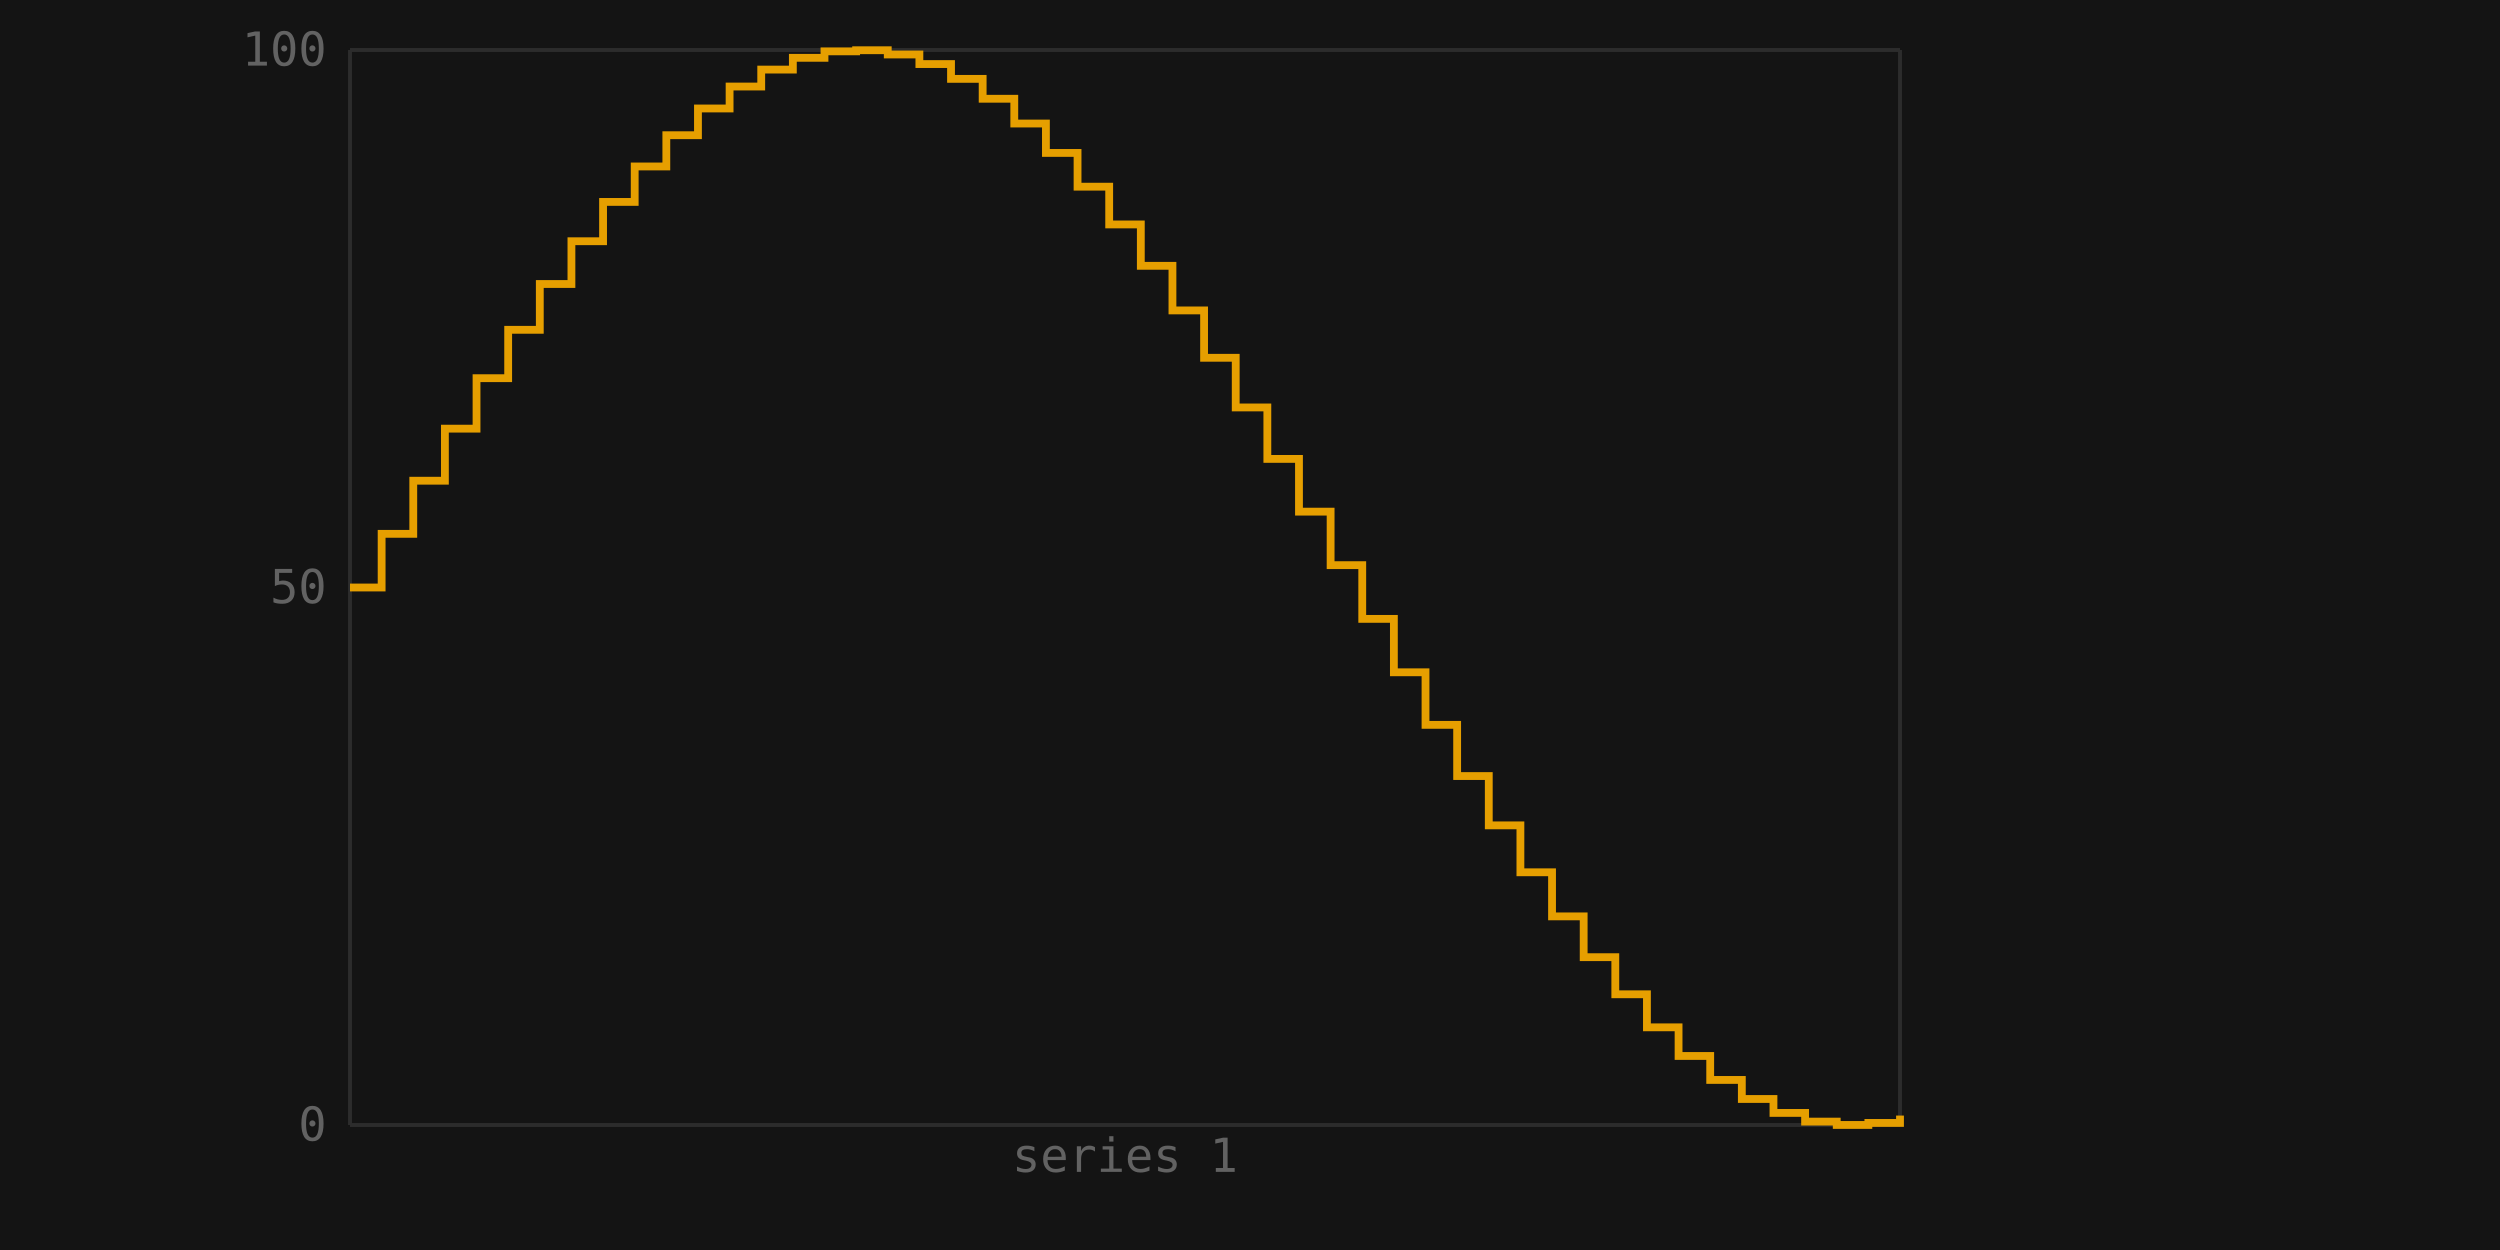
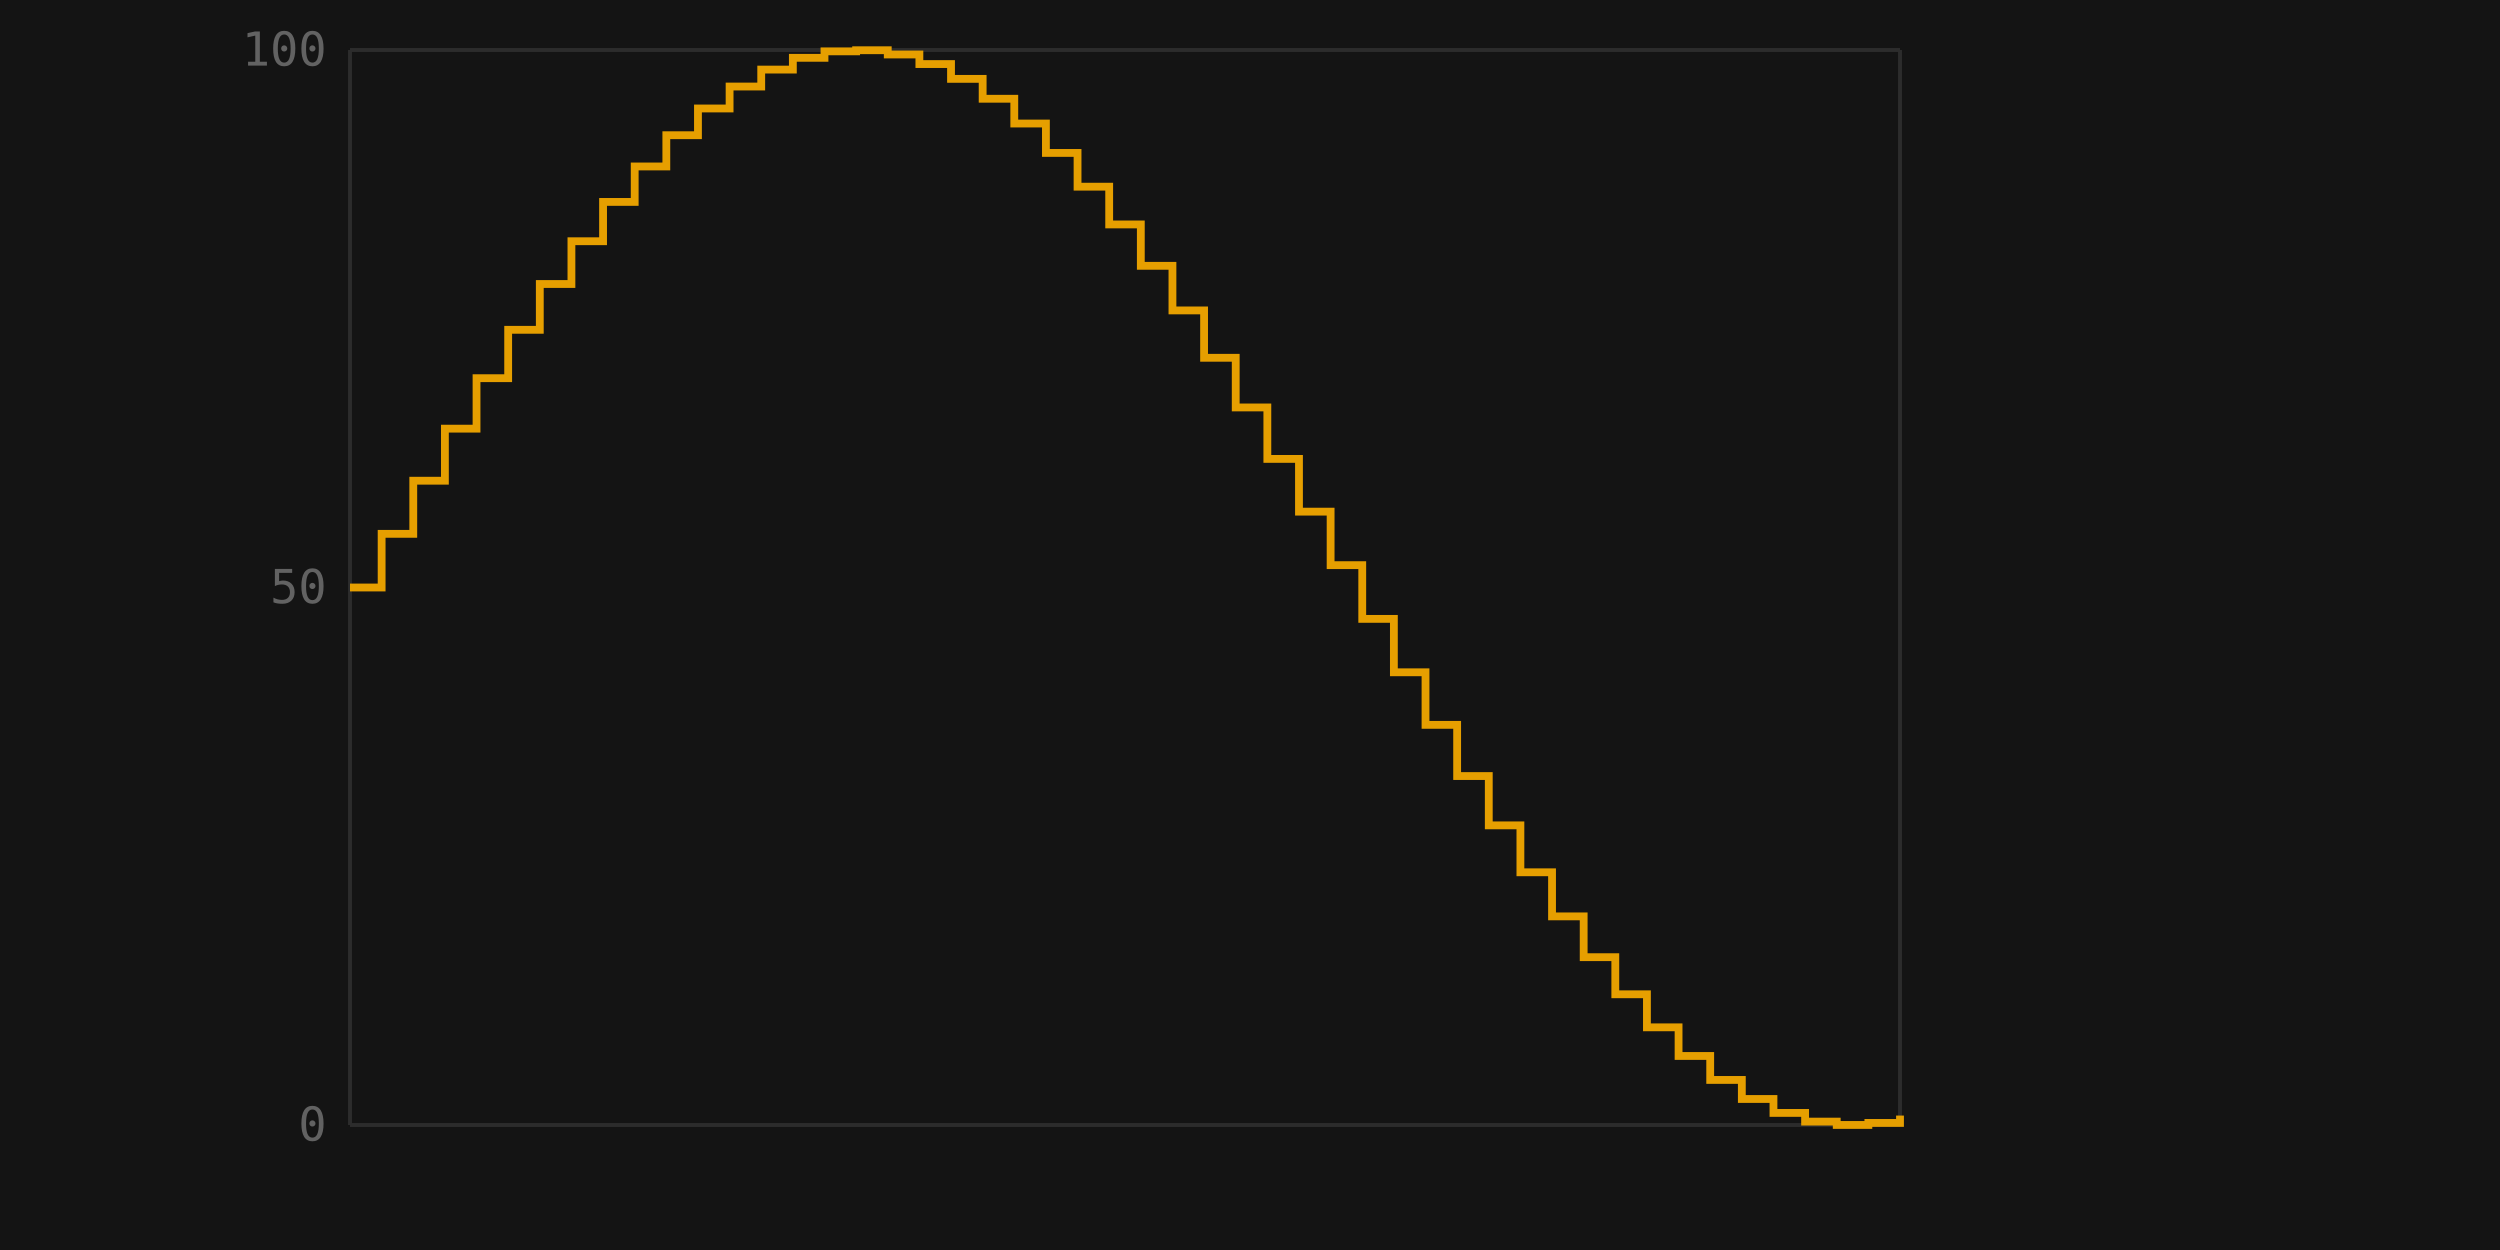
<svg xmlns="http://www.w3.org/2000/svg" viewBox="0 0 640 320" width="640" height="320">
  <rect width="100%" height="100%" fill="#141414" />
  <line x1="89.6" y1="12.8" x2="89.6" y2="288" stroke="#2c2c2c" stroke-width="1" />
  <line x1="89.6" y1="288" x2="486.4" y2="288" stroke="#2c2c2c" stroke-width="1" />
  <line x1="486.4" y1="12.8" x2="486.4" y2="288" stroke="#2c2c2c" stroke-width="1" />
  <line x1="89.6" y1="12.8" x2="486.4" y2="12.8" stroke="#2c2c2c" stroke-width="1" />
  <text x="83.6" y="292" text-anchor="end" font-size="12" font-family="monospace" fill="#626262">0</text>
  <text x="83.6" y="154.4" text-anchor="end" font-size="12" font-family="monospace" fill="#626262">50</text>
  <text x="83.6" y="16.8" text-anchor="end" font-size="12" font-family="monospace" fill="#626262">100</text>
-   <text x="288" y="300" text-anchor="middle" font-size="12" font-family="monospace" fill="#626262">series 1</text>
  <path d="M89.6 150.4 H97.698 V136.663 H105.796 V123.063 H113.894 V109.736 H121.992 V96.816 H130.09 V84.431 H138.188 V72.705 H146.286 V61.756 H154.384 V51.692 H162.482 V42.614 H170.58 V34.614 H178.678 V27.77 H186.776 V22.151 H194.873 V17.814 H202.971 V14.802 H211.069 V13.145 H219.167 V12.859 H227.265 V13.947 H235.363 V16.399 H243.461 V20.189 H251.559 V25.281 H259.657 V31.622 H267.755 V39.151 H275.853 V47.791 H283.951 V57.456 H292.049 V68.05 H300.147 V79.467 H308.245 V91.593 H316.343 V104.306 H324.441 V117.479 H332.539 V130.982 H340.637 V144.679 H348.735 V158.432 H356.833 V172.106 H364.931 V185.562 H373.029 V198.668 H381.127 V211.291 H389.224 V223.305 H397.322 V234.592 H405.42 V245.037 H413.518 V254.536 H421.616 V262.995 H429.714 V270.329 H437.812 V276.464 H445.91 V281.34 H454.008 V284.908 H462.106 V287.132 H470.204 V287.989 H478.302 V287.472 H486.4 V285.585" fill="none" stroke="#e69f00" stroke-width="2" />
</svg>
